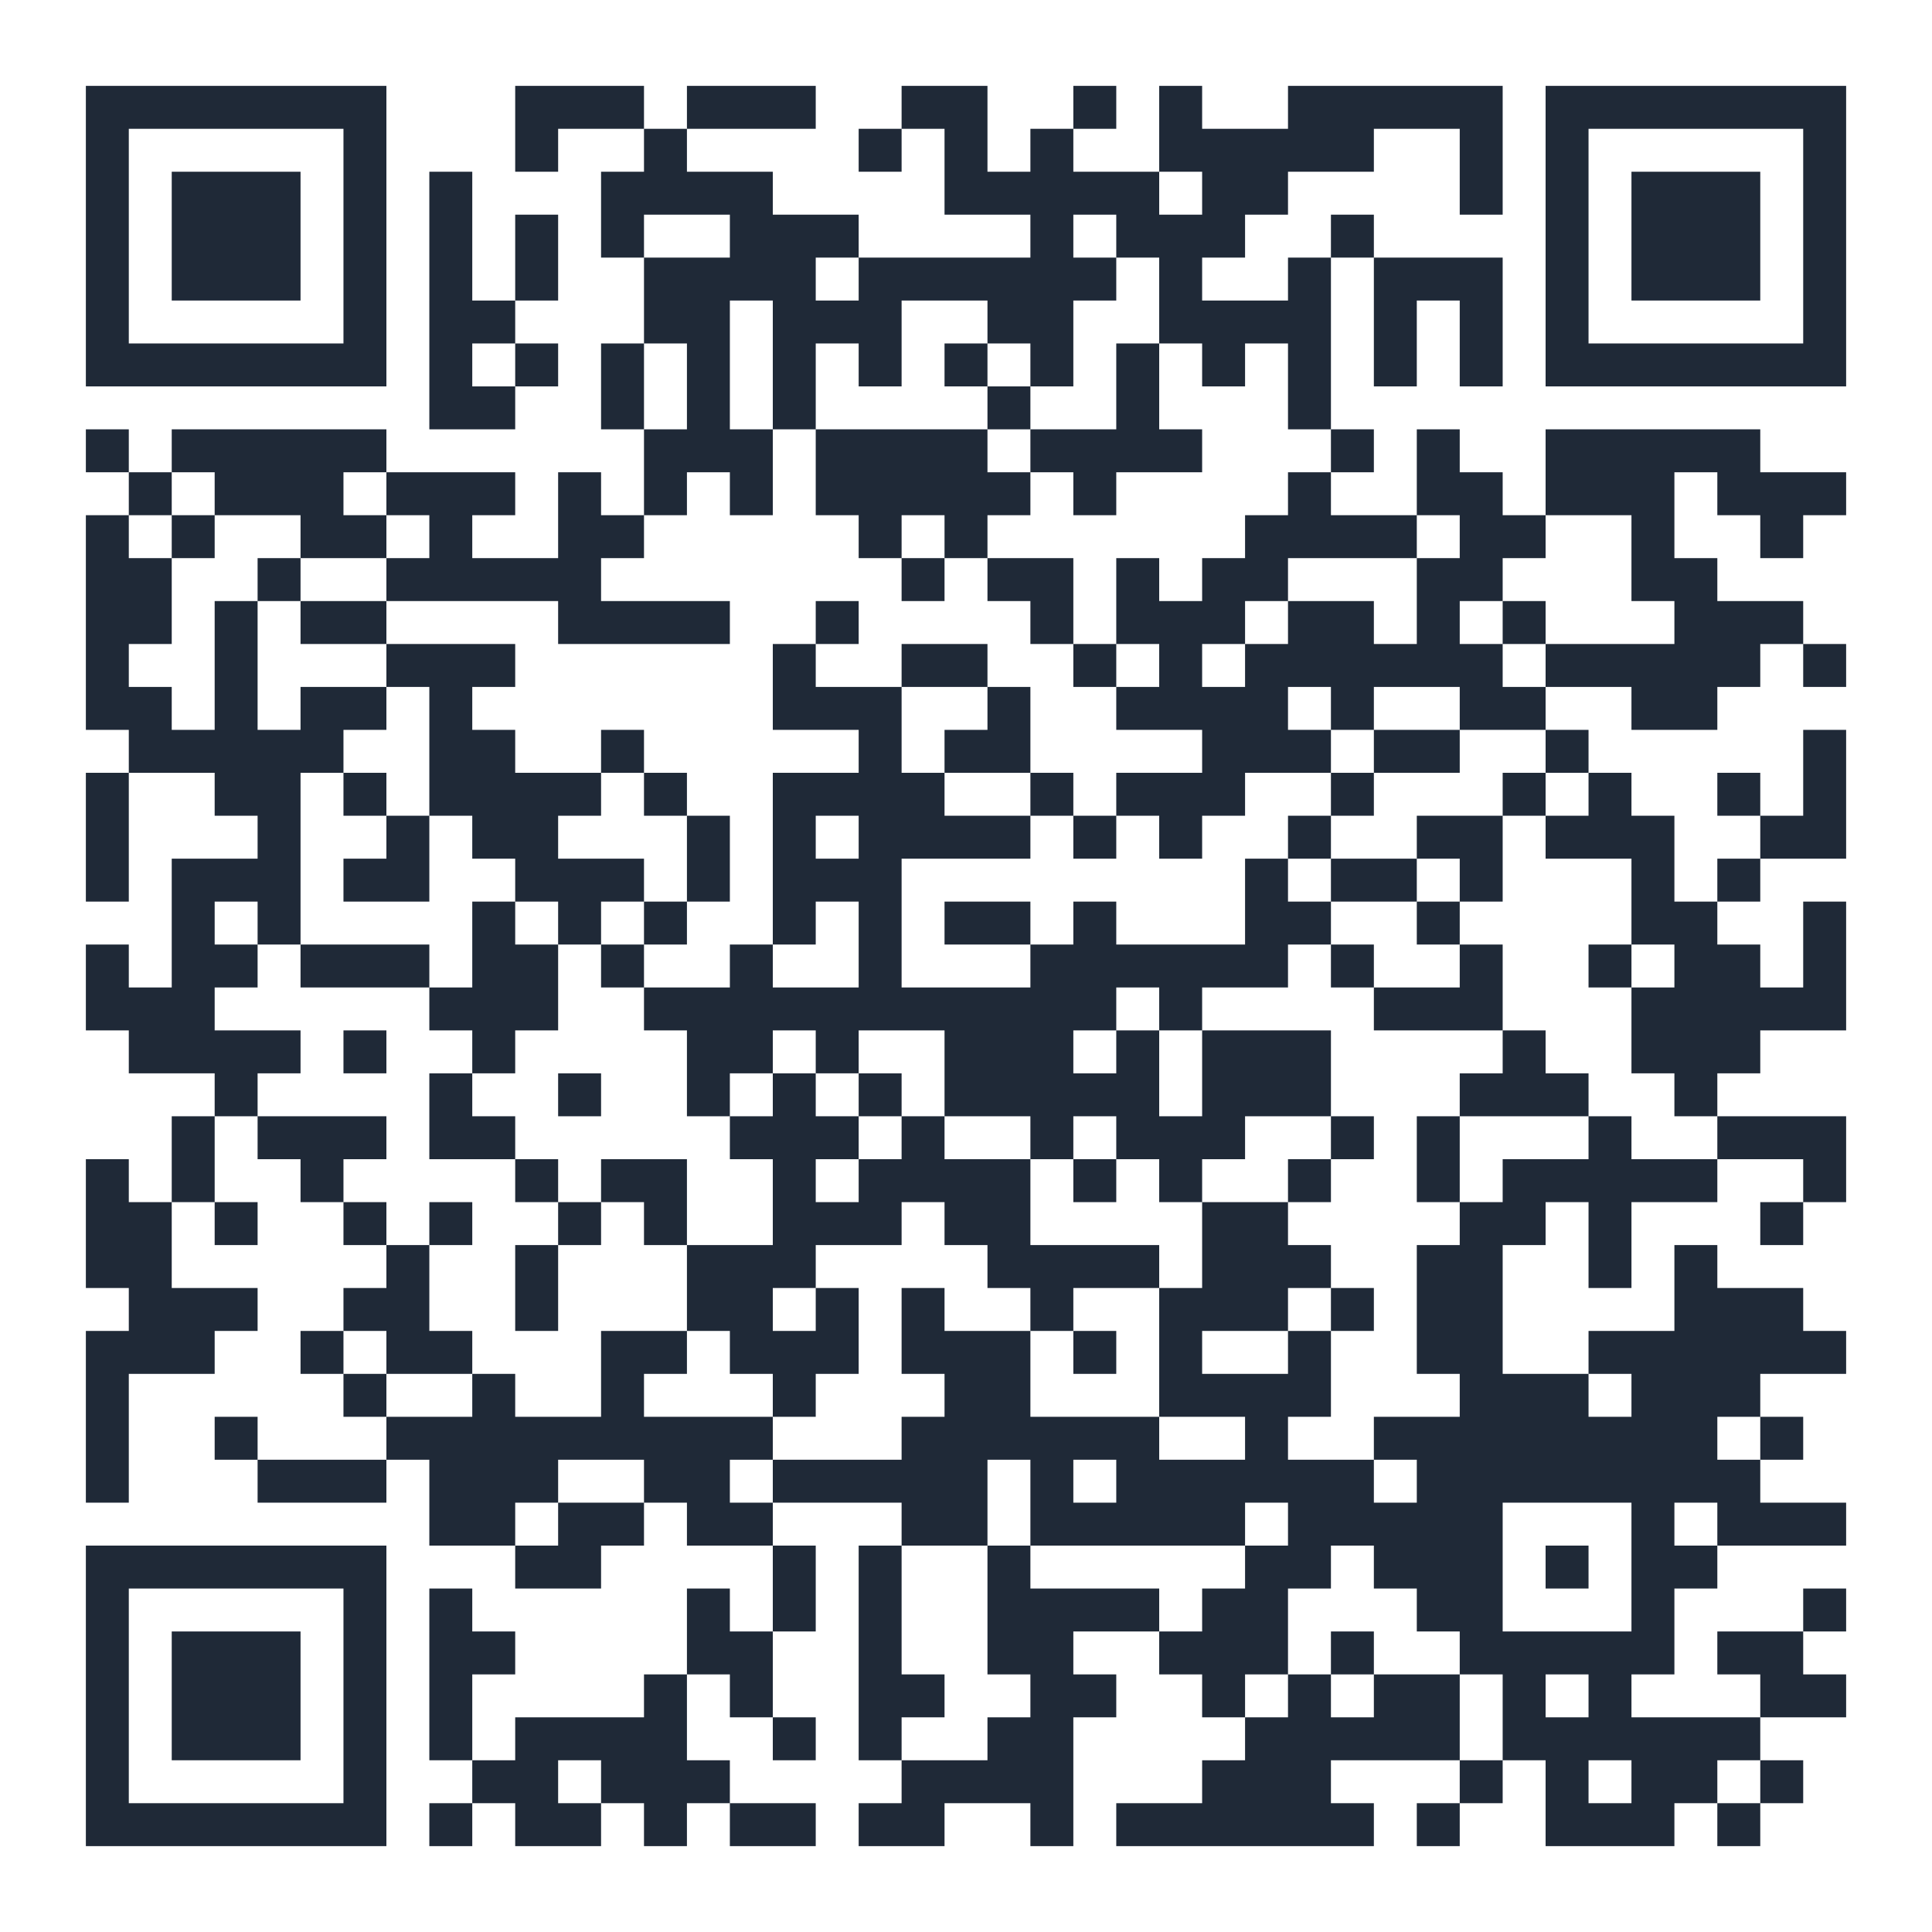
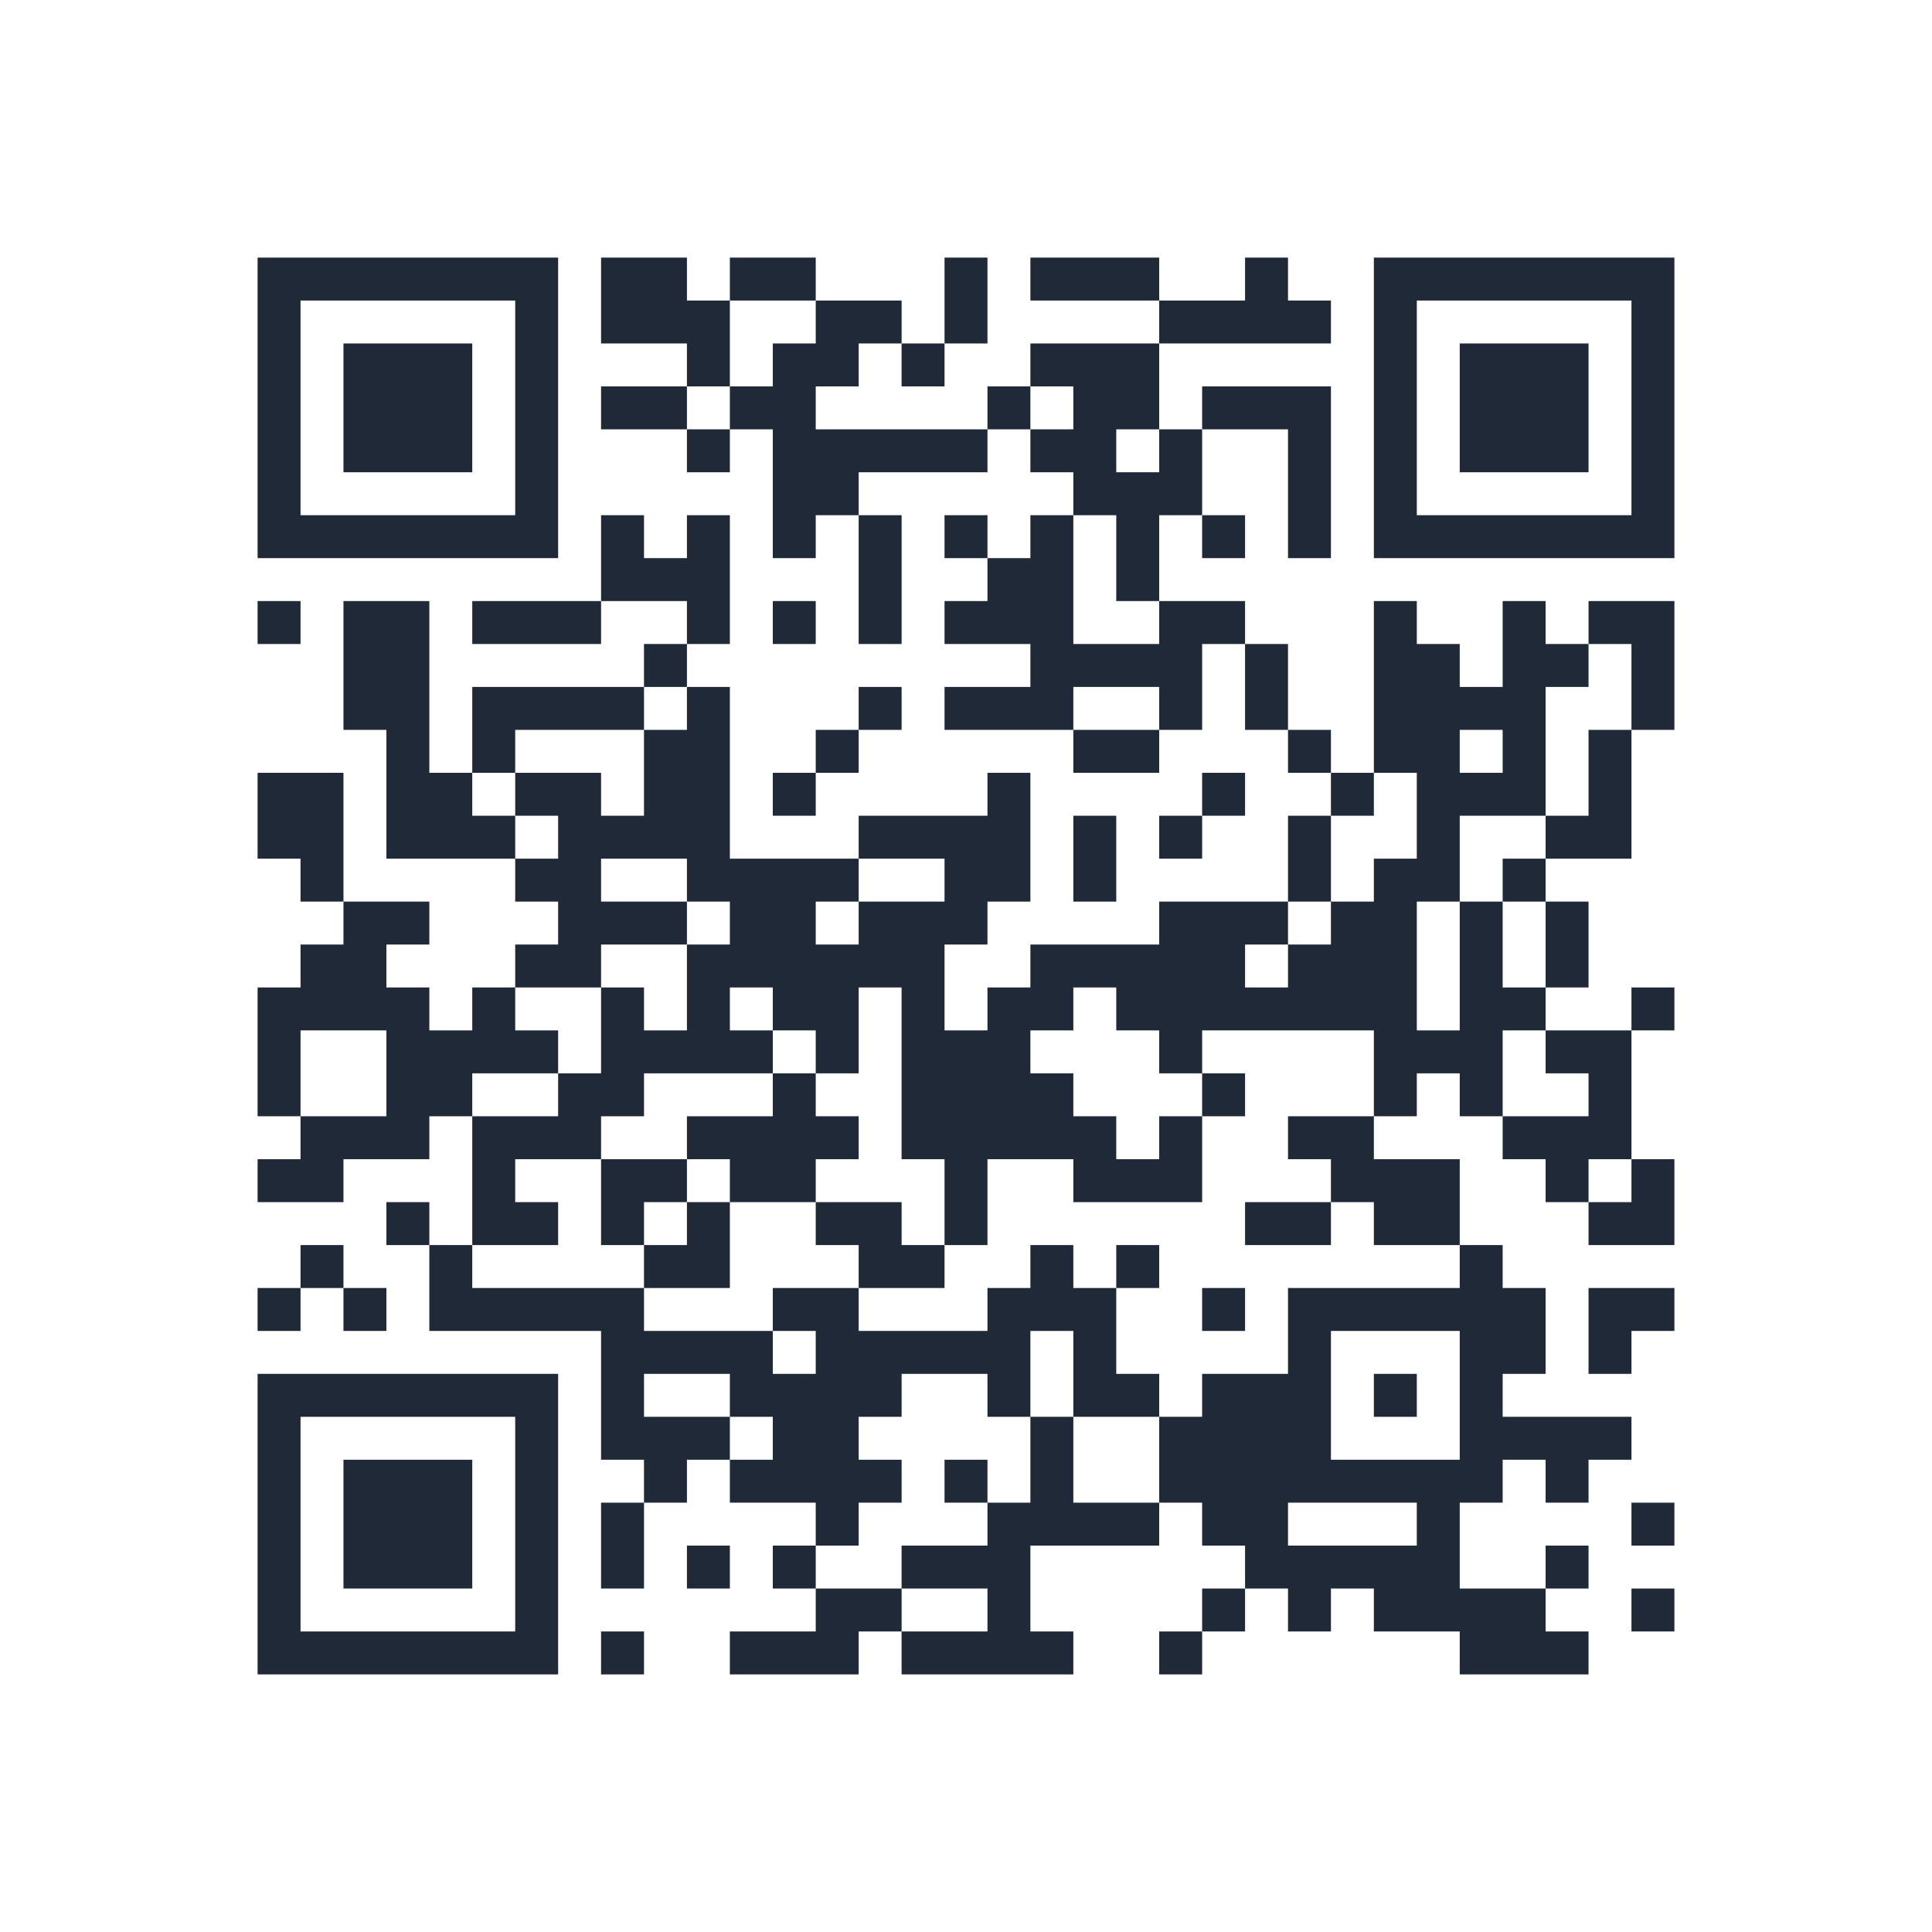
<svg xmlns="http://www.w3.org/2000/svg" width="450" height="450" class="segno">
  <g transform="scale(10)">
    <path fill="#fff" d="M0 0h45v45h-45z" />
-     <path class="qrline" stroke="#1f2937" d="M2 2.5h7m3 0h3m1 0h3m2 0h2m2 0h1m1 0h1m2 0h5m1 0h7m-41 1h1m5 0h1m3 0h1m2 0h1m4 0h1m1 0h1m1 0h1m2 0h5m2 0h1m1 0h1m5 0h1m-41 1h1m1 0h3m1 0h1m1 0h1m3 0h4m4 0h5m1 0h2m4 0h1m1 0h1m1 0h3m1 0h1m-41 1h1m1 0h3m1 0h1m1 0h1m1 0h1m1 0h1m2 0h3m4 0h1m1 0h3m2 0h1m4 0h1m1 0h3m1 0h1m-41 1h1m1 0h3m1 0h1m1 0h1m1 0h1m2 0h4m1 0h6m1 0h1m2 0h1m1 0h3m1 0h1m1 0h3m1 0h1m-41 1h1m5 0h1m1 0h2m3 0h2m1 0h3m2 0h2m2 0h4m1 0h1m1 0h1m1 0h1m5 0h1m-41 1h7m1 0h1m1 0h1m1 0h1m1 0h1m1 0h1m1 0h1m1 0h1m1 0h1m1 0h1m1 0h1m1 0h1m1 0h1m1 0h1m1 0h7m-33 1h2m2 0h1m1 0h1m1 0h1m4 0h1m2 0h1m3 0h1m-29 1h1m1 0h5m6 0h3m1 0h4m1 0h4m3 0h1m1 0h1m2 0h5m-38 1h1m1 0h3m1 0h3m1 0h1m1 0h1m1 0h1m1 0h5m1 0h1m4 0h1m2 0h2m1 0h3m1 0h3m-41 1h1m1 0h1m2 0h2m1 0h1m2 0h2m5 0h1m1 0h1m6 0h4m1 0h2m2 0h1m2 0h1m-40 1h2m2 0h1m2 0h5m7 0h1m1 0h2m1 0h1m1 0h2m3 0h2m3 0h2m-38 1h2m1 0h1m1 0h2m4 0h4m2 0h1m4 0h1m1 0h3m1 0h2m1 0h1m1 0h1m3 0h3m-40 1h1m2 0h1m3 0h3m6 0h1m2 0h2m2 0h1m1 0h1m1 0h6m1 0h5m1 0h1m-41 1h2m1 0h1m1 0h2m1 0h1m7 0h3m2 0h1m2 0h4m1 0h1m2 0h2m2 0h2m-37 1h5m2 0h2m2 0h1m5 0h1m1 0h2m4 0h3m1 0h2m2 0h1m5 0h1m-41 1h1m2 0h2m1 0h1m1 0h4m1 0h1m2 0h4m2 0h1m1 0h3m2 0h1m3 0h1m1 0h1m2 0h1m1 0h1m-41 1h1m3 0h1m2 0h1m1 0h2m3 0h1m1 0h1m1 0h4m1 0h1m1 0h1m2 0h1m2 0h2m1 0h3m2 0h2m-41 1h1m1 0h3m1 0h2m2 0h3m1 0h1m1 0h3m8 0h1m1 0h2m1 0h1m3 0h1m1 0h1m-37 1h1m1 0h1m4 0h1m1 0h1m1 0h1m2 0h1m1 0h1m1 0h2m1 0h1m3 0h2m2 0h1m4 0h2m2 0h1m-41 1h1m1 0h2m1 0h3m1 0h2m1 0h1m2 0h1m2 0h1m3 0h6m1 0h1m2 0h1m2 0h1m1 0h2m1 0h1m-41 1h3m5 0h3m2 0h11m1 0h1m4 0h3m3 0h5m-40 1h4m1 0h1m2 0h1m4 0h2m1 0h1m2 0h3m1 0h1m1 0h3m4 0h1m2 0h3m-36 1h1m4 0h1m2 0h1m2 0h1m1 0h1m1 0h1m1 0h5m1 0h3m3 0h3m2 0h1m-36 1h1m1 0h3m1 0h2m5 0h3m1 0h1m2 0h1m1 0h3m2 0h1m1 0h1m3 0h1m2 0h3m-41 1h1m1 0h1m2 0h1m4 0h1m1 0h2m2 0h1m1 0h4m1 0h1m1 0h1m2 0h1m2 0h1m1 0h5m2 0h1m-41 1h2m1 0h1m2 0h1m1 0h1m2 0h1m1 0h1m2 0h3m1 0h2m4 0h2m4 0h2m1 0h1m3 0h1m-40 1h2m5 0h1m2 0h1m3 0h3m4 0h4m1 0h3m2 0h2m2 0h1m1 0h1m-37 1h3m2 0h2m2 0h1m3 0h2m1 0h1m1 0h1m2 0h1m2 0h3m1 0h1m1 0h2m4 0h3m-40 1h3m2 0h1m1 0h2m3 0h2m1 0h3m1 0h3m1 0h1m1 0h1m2 0h1m2 0h2m2 0h6m-41 1h1m5 0h1m2 0h1m2 0h1m3 0h1m3 0h2m3 0h4m3 0h3m1 0h3m-39 1h1m2 0h1m3 0h9m3 0h6m2 0h1m2 0h8m1 0h1m-40 1h1m3 0h3m1 0h3m2 0h2m1 0h5m1 0h1m1 0h6m1 0h8m-31 1h2m1 0h2m1 0h2m3 0h2m1 0h5m1 0h5m3 0h1m1 0h3m-41 1h7m3 0h2m4 0h1m1 0h1m2 0h1m5 0h2m1 0h3m1 0h1m1 0h2m-38 1h1m5 0h1m1 0h1m5 0h1m1 0h1m1 0h1m2 0h4m1 0h2m3 0h2m3 0h1m3 0h1m-41 1h1m1 0h3m1 0h1m1 0h2m4 0h2m2 0h1m2 0h2m2 0h3m1 0h1m2 0h5m1 0h2m-40 1h1m1 0h3m1 0h1m1 0h1m4 0h1m1 0h1m2 0h2m2 0h2m2 0h1m1 0h1m1 0h2m1 0h1m1 0h1m3 0h2m-41 1h1m1 0h3m1 0h1m1 0h1m1 0h4m2 0h1m1 0h1m2 0h2m4 0h5m1 0h6m-39 1h1m5 0h1m2 0h2m1 0h3m4 0h4m3 0h3m3 0h1m1 0h1m1 0h2m1 0h1m-40 1h7m1 0h1m1 0h2m1 0h1m1 0h2m1 0h2m2 0h1m1 0h6m1 0h1m2 0h3m1 0h1" />
+     <path class="qrline" stroke="#1f2937" d="M6 6.5h7m1 0h2m1 0h2m3 0h1m1 0h3m2 0h1m2 0h7m-33 1h1m5 0h1m1 0h3m2 0h2m1 0h1m4 0h4m1 0h1m5 0h1m-33 1h1m1 0h3m1 0h1m3 0h1m1 0h2m1 0h1m2 0h3m5 0h1m1 0h3m1 0h1m-33 1h1m1 0h3m1 0h1m1 0h2m1 0h2m4 0h1m1 0h2m1 0h3m1 0h1m1 0h3m1 0h1m-33 1h1m1 0h3m1 0h1m3 0h1m1 0h5m1 0h2m1 0h1m2 0h1m1 0h1m1 0h3m1 0h1m-33 1h1m5 0h1m5 0h2m5 0h3m2 0h1m1 0h1m5 0h1m-33 1h7m1 0h1m1 0h1m1 0h1m1 0h1m1 0h1m1 0h1m1 0h1m1 0h1m1 0h1m1 0h7m-25 1h3m3 0h1m2 0h2m1 0h1m-21 1h1m1 0h2m1 0h3m2 0h1m1 0h1m1 0h1m1 0h3m2 0h2m3 0h1m2 0h1m1 0h2m-31 1h2m5 0h1m8 0h4m1 0h1m2 0h2m1 0h2m1 0h1m-31 1h2m1 0h4m1 0h1m3 0h1m1 0h3m2 0h1m1 0h1m2 0h4m2 0h1m-30 1h1m1 0h1m3 0h2m2 0h1m5 0h2m3 0h1m1 0h2m1 0h1m1 0h1m-32 1h2m1 0h2m1 0h2m1 0h2m1 0h1m4 0h1m4 0h1m2 0h1m1 0h3m1 0h1m-32 1h2m1 0h3m1 0h4m3 0h4m1 0h1m1 0h1m2 0h1m2 0h1m2 0h2m-31 1h1m4 0h2m2 0h4m2 0h2m1 0h1m4 0h1m1 0h2m1 0h1m-28 1h2m3 0h3m1 0h2m1 0h3m4 0h3m1 0h2m1 0h1m1 0h1m-30 1h2m3 0h2m2 0h6m2 0h5m1 0h3m1 0h1m1 0h1m-31 1h4m1 0h1m2 0h1m1 0h1m1 0h2m1 0h1m1 0h2m1 0h7m1 0h2m2 0h1m-33 1h1m2 0h4m1 0h4m1 0h1m1 0h3m3 0h1m4 0h3m1 0h2m-32 1h1m2 0h2m2 0h2m3 0h1m2 0h4m3 0h1m3 0h1m1 0h1m2 0h1m-31 1h3m1 0h3m2 0h4m1 0h5m1 0h1m2 0h2m3 0h3m-32 1h2m3 0h1m2 0h2m1 0h2m3 0h1m2 0h3m3 0h3m2 0h1m1 0h1m-30 1h1m1 0h2m1 0h1m1 0h1m2 0h2m1 0h1m6 0h2m1 0h2m3 0h2m-32 1h1m2 0h1m4 0h2m3 0h2m2 0h1m1 0h1m7 0h1m-29 1h1m1 0h1m1 0h5m3 0h2m3 0h3m2 0h1m1 0h6m1 0h2m-25 1h4m1 0h5m1 0h1m4 0h1m3 0h2m1 0h1m-32 1h7m1 0h1m2 0h4m2 0h1m1 0h2m1 0h3m1 0h1m1 0h1m-29 1h1m5 0h1m1 0h3m1 0h2m4 0h1m2 0h4m3 0h4m-32 1h1m1 0h3m1 0h1m2 0h1m1 0h4m1 0h1m1 0h1m2 0h8m1 0h1m-31 1h1m1 0h3m1 0h1m1 0h1m4 0h1m3 0h4m1 0h2m3 0h1m4 0h1m-33 1h1m1 0h3m1 0h1m1 0h1m1 0h1m1 0h1m2 0h3m5 0h5m2 0h1m-31 1h1m5 0h1m6 0h2m2 0h1m4 0h1m1 0h1m1 0h4m2 0h1m-33 1h7m1 0h1m2 0h3m1 0h4m2 0h1m6 0h3" />
  </g>
</svg>
